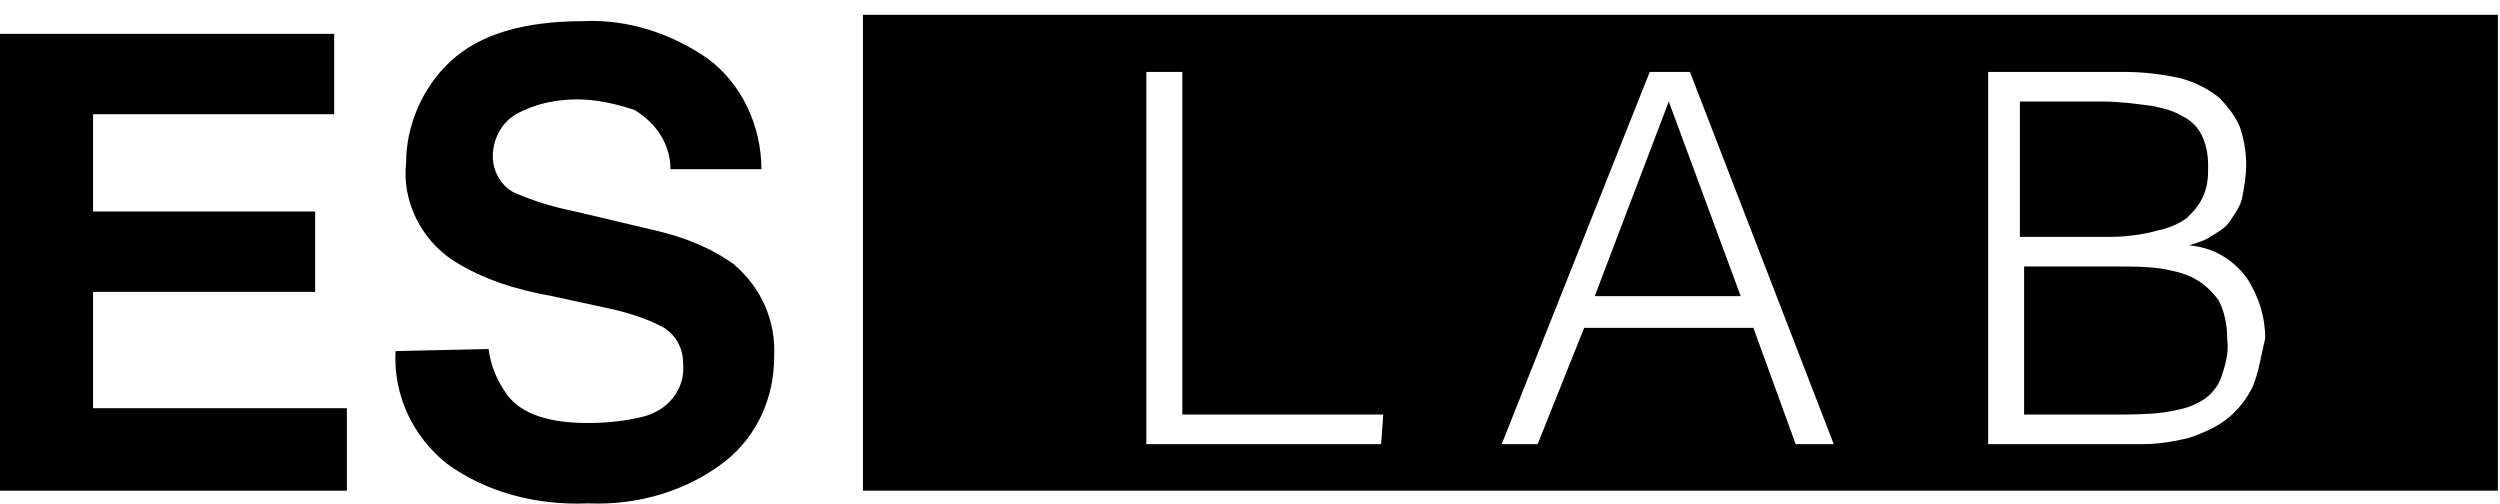
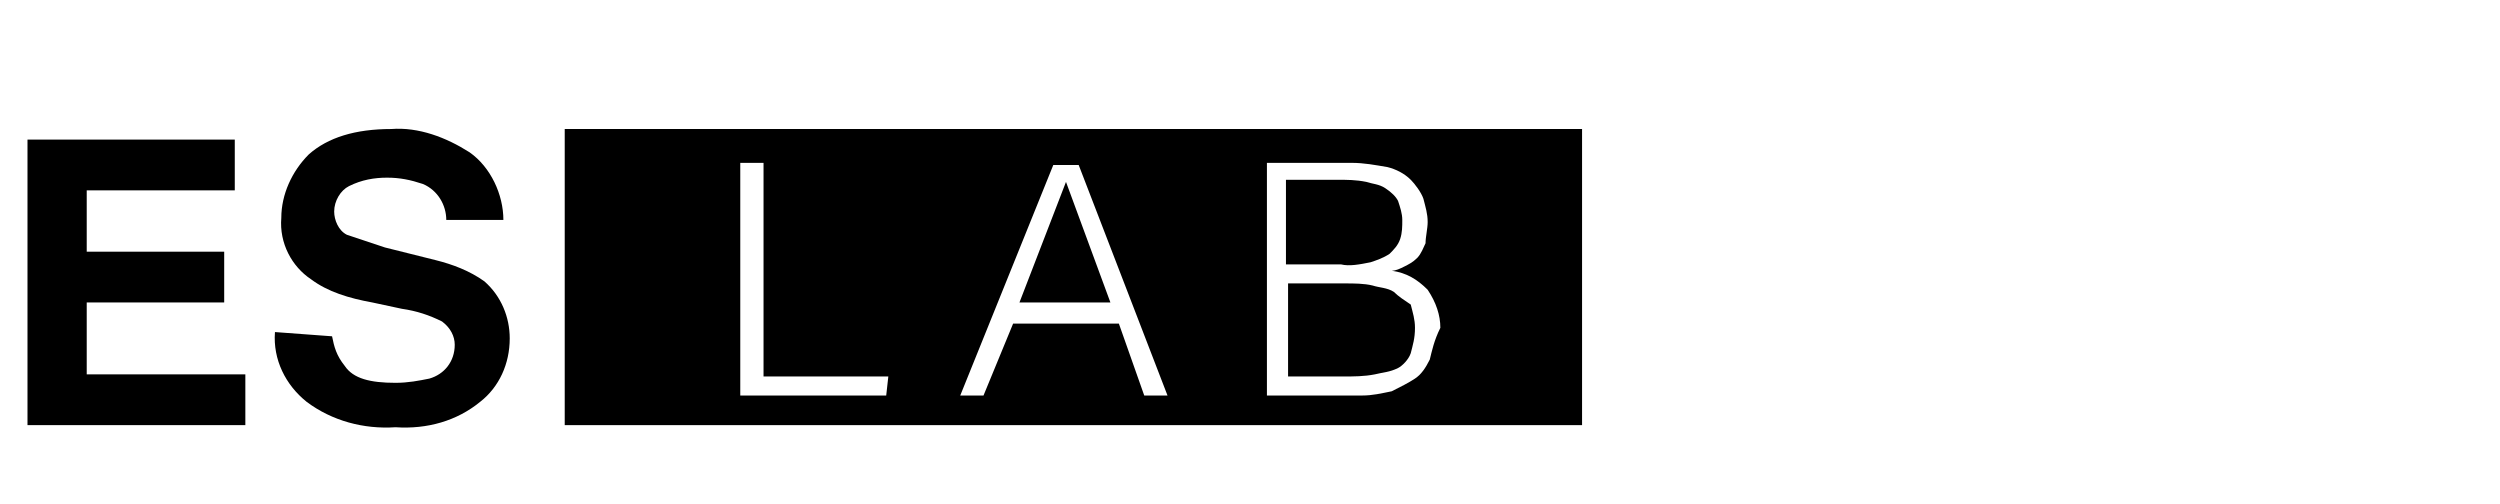
<svg xmlns="http://www.w3.org/2000/svg" version="1.1" id="Layer_1" x="0px" y="0px" viewBox="0 0 118.2 23.8" style="enable-background:new 0 0 118.2 23.8;" xml:space="preserve">
-   <path d="M15.8,5.4H4.4V10h10.5v3.8H4.4v5.5h12v3.9H0V1.6h15.8V5.4z" />
-   <path d="M23.1,16.5c0.1,0.8,0.4,1.5,0.9,2.2c0.7,0.9,2,1.3,3.8,1.3c0.9,0,1.8-0.1,2.6-0.3c1.2-0.3,2-1.3,1.9-2.5  c0-0.7-0.3-1.3-0.9-1.7c-0.9-0.5-2-0.8-3-1L26.1,14c-1.7-0.3-3.3-0.8-4.7-1.7c-1.5-1-2.4-2.8-2.2-4.6c0-1.8,0.8-3.6,2.1-4.8  C22.7,1.6,24.8,1,27.6,1c2.1-0.1,4.2,0.6,5.9,1.8C35.1,4,36,6,36,8h-4.3c0-1.2-0.7-2.2-1.7-2.8c-0.9-0.3-1.8-0.5-2.7-0.5  c-1,0-2,0.2-2.9,0.7c-0.7,0.4-1.1,1.2-1.1,2c0,0.7,0.4,1.4,1,1.7c0.9,0.4,1.9,0.7,2.9,0.9l3.8,0.9c1.3,0.3,2.6,0.8,3.7,1.6  c1.3,1.1,2,2.7,1.9,4.4c0,1.9-0.8,3.7-2.3,4.9c-1.8,1.4-4.1,2.1-6.5,2c-2.4,0.1-4.8-0.5-6.7-1.9c-1.6-1.3-2.5-3.2-2.4-5.3L23.1,16.5  z" />
-   <path d="M103.8,13.2c-0.5-0.3-1.1-0.4-1.6-0.5c-0.7-0.1-1.4-0.1-2.1-0.1h-4.4v7h4.2c0.8,0,1.6,0,2.4-0.1c0.6-0.1,1.2-0.2,1.7-0.5  c0.4-0.2,0.8-0.6,1-1.1c0.2-0.6,0.4-1.2,0.3-1.9c0-0.6-0.1-1.2-0.4-1.8C104.6,13.8,104.2,13.4,103.8,13.2z" />
-   <polygon points="75.4,14 82.3,14 78.9,4.8 " />
-   <path d="M102,10.9c0.5-0.1,1-0.3,1.4-0.6c0.3-0.3,0.6-0.6,0.8-1.1c0.2-0.5,0.2-0.9,0.2-1.4s-0.1-1-0.3-1.4c-0.2-0.4-0.5-0.7-0.9-0.9  c-0.5-0.3-1-0.4-1.5-0.5c-0.8-0.1-1.5-0.2-2.3-0.2h-3.9v6.4h4.2C100.5,11.2,101.3,11.1,102,10.9z" />
-   <path d="M40.8,0.7v22.5h77.3V0.7H40.8z M65.3,21H54.2V3.4h1.7v16.2h9.5L65.3,21L65.3,21z M84.9,21l-2-5.5h-8L72.7,21H71l7-17.6h1.9  L86.7,21C86.7,21,84.9,21,84.9,21z M106.5,18.3c-0.3,0.6-0.7,1.1-1.2,1.5s-1.2,0.7-1.8,0.9c-0.8,0.2-1.5,0.3-2.3,0.3H94V3.4h6.4  c0.9,0,1.8,0.1,2.7,0.3c0.7,0.2,1.3,0.5,1.8,0.9c0.4,0.4,0.8,0.9,1,1.4c0.2,0.6,0.3,1.2,0.3,1.8c0,0.5-0.1,1.1-0.2,1.6  c-0.1,0.4-0.4,0.8-0.6,1.1s-0.6,0.5-0.9,0.7s-0.7,0.3-1,0.4l0,0c1.1,0.1,2,0.6,2.7,1.5c0.6,0.9,0.9,1.9,0.9,2.9  C106.9,16.8,106.8,17.6,106.5,18.3z" />
+   <path d="M11.2,9H4.1v2.9h6.5v2.4H4.1v3.4h7.5v2.4H1.3V6.6h9.8V9z" />
+   <path d="M15.7,15.9c0.1,0.5,0.2,0.9,0.6,1.4c0.4,0.6,1.2,0.8,2.4,0.8c0.6,0,1.1-0.1,1.6-0.2c0.7-0.2,1.2-0.8,1.2-1.6  c0-0.4-0.2-0.8-0.6-1.1c-0.6-0.3-1.2-0.5-1.9-0.6l-1.4-0.3c-1.1-0.2-2.1-0.5-2.9-1.1c-0.9-0.6-1.5-1.7-1.4-2.9c0-1.1,0.5-2.2,1.3-3  c0.9-0.8,2.2-1.2,3.9-1.2c1.3-0.1,2.6,0.4,3.7,1.1c1,0.7,1.6,2,1.6,3.2h-2.7c0-0.7-0.4-1.4-1.1-1.7c-0.6-0.2-1.1-0.3-1.7-0.3  c-0.6,0-1.2,0.1-1.8,0.4c-0.4,0.2-0.7,0.7-0.7,1.2c0,0.4,0.2,0.9,0.6,1.1c0.6,0.2,1.2,0.4,1.8,0.6l2.4,0.6c0.8,0.2,1.6,0.5,2.3,1  c0.8,0.7,1.2,1.7,1.2,2.7c0,1.2-0.5,2.3-1.4,3c-1.1,0.9-2.5,1.3-4,1.2c-1.5,0.1-3-0.3-4.2-1.2c-1-0.8-1.6-2-1.5-3.3L15.7,15.9z" />
+   <path d="M65.9,13.8c-0.3-0.2-0.7-0.2-1-0.3c-0.4-0.1-0.9-0.1-1.3-0.1h-2.7v4.4h2.6c0.5,0,1,0,1.5-0.1c0.4-0.1,0.7-0.1,1.1-0.3  c0.2-0.1,0.5-0.4,0.6-0.7c0.1-0.4,0.2-0.7,0.2-1.2c0-0.4-0.1-0.7-0.2-1.1C66.4,14.2,66.1,14,65.9,13.8z" />
+   <polygon points="48.2,14.3 52.5,14.3 50.4,8.6 " />
+   <path d="M64.8,12.4c0.3-0.1,0.6-0.2,0.9-0.4c0.2-0.2,0.4-0.4,0.5-0.7c0.1-0.3,0.1-0.6,0.1-0.9c0-0.3-0.1-0.6-0.2-0.9  c-0.1-0.2-0.3-0.4-0.6-0.6c-0.3-0.2-0.6-0.2-0.9-0.3c-0.5-0.1-0.9-0.1-1.4-0.1h-2.4v4h2.6C63.8,12.6,64.3,12.5,64.8,12.4z" />
+   <path d="M26.7,6.1v14h48.1v-14H26.7z M41.9,18.7H35V7.7h1.1v10.1H42L41.9,18.7L41.9,18.7z M54.1,18.7l-1.2-3.4h-5l-1.4,3.4h-1.1  l4.4-10.9H51l4.2,10.9H54.1z M67.6,17c-0.2,0.4-0.4,0.7-0.7,0.9c-0.3,0.2-0.7,0.4-1.1,0.6c-0.5,0.1-0.9,0.2-1.4,0.2h-4.5V7.7h4  c0.6,0,1.1,0.1,1.7,0.2c0.4,0.1,0.8,0.3,1.1,0.6c0.2,0.2,0.5,0.6,0.6,0.9c0.1,0.4,0.2,0.7,0.2,1.1c0,0.3-0.1,0.7-0.1,1  c-0.1,0.2-0.2,0.5-0.4,0.7s-0.4,0.3-0.6,0.4c-0.2,0.1-0.4,0.2-0.6,0.2l0,0c0.7,0.1,1.2,0.4,1.7,0.9c0.4,0.6,0.6,1.2,0.6,1.8  C67.8,16.1,67.7,16.6,67.6,17z" />
</svg>
